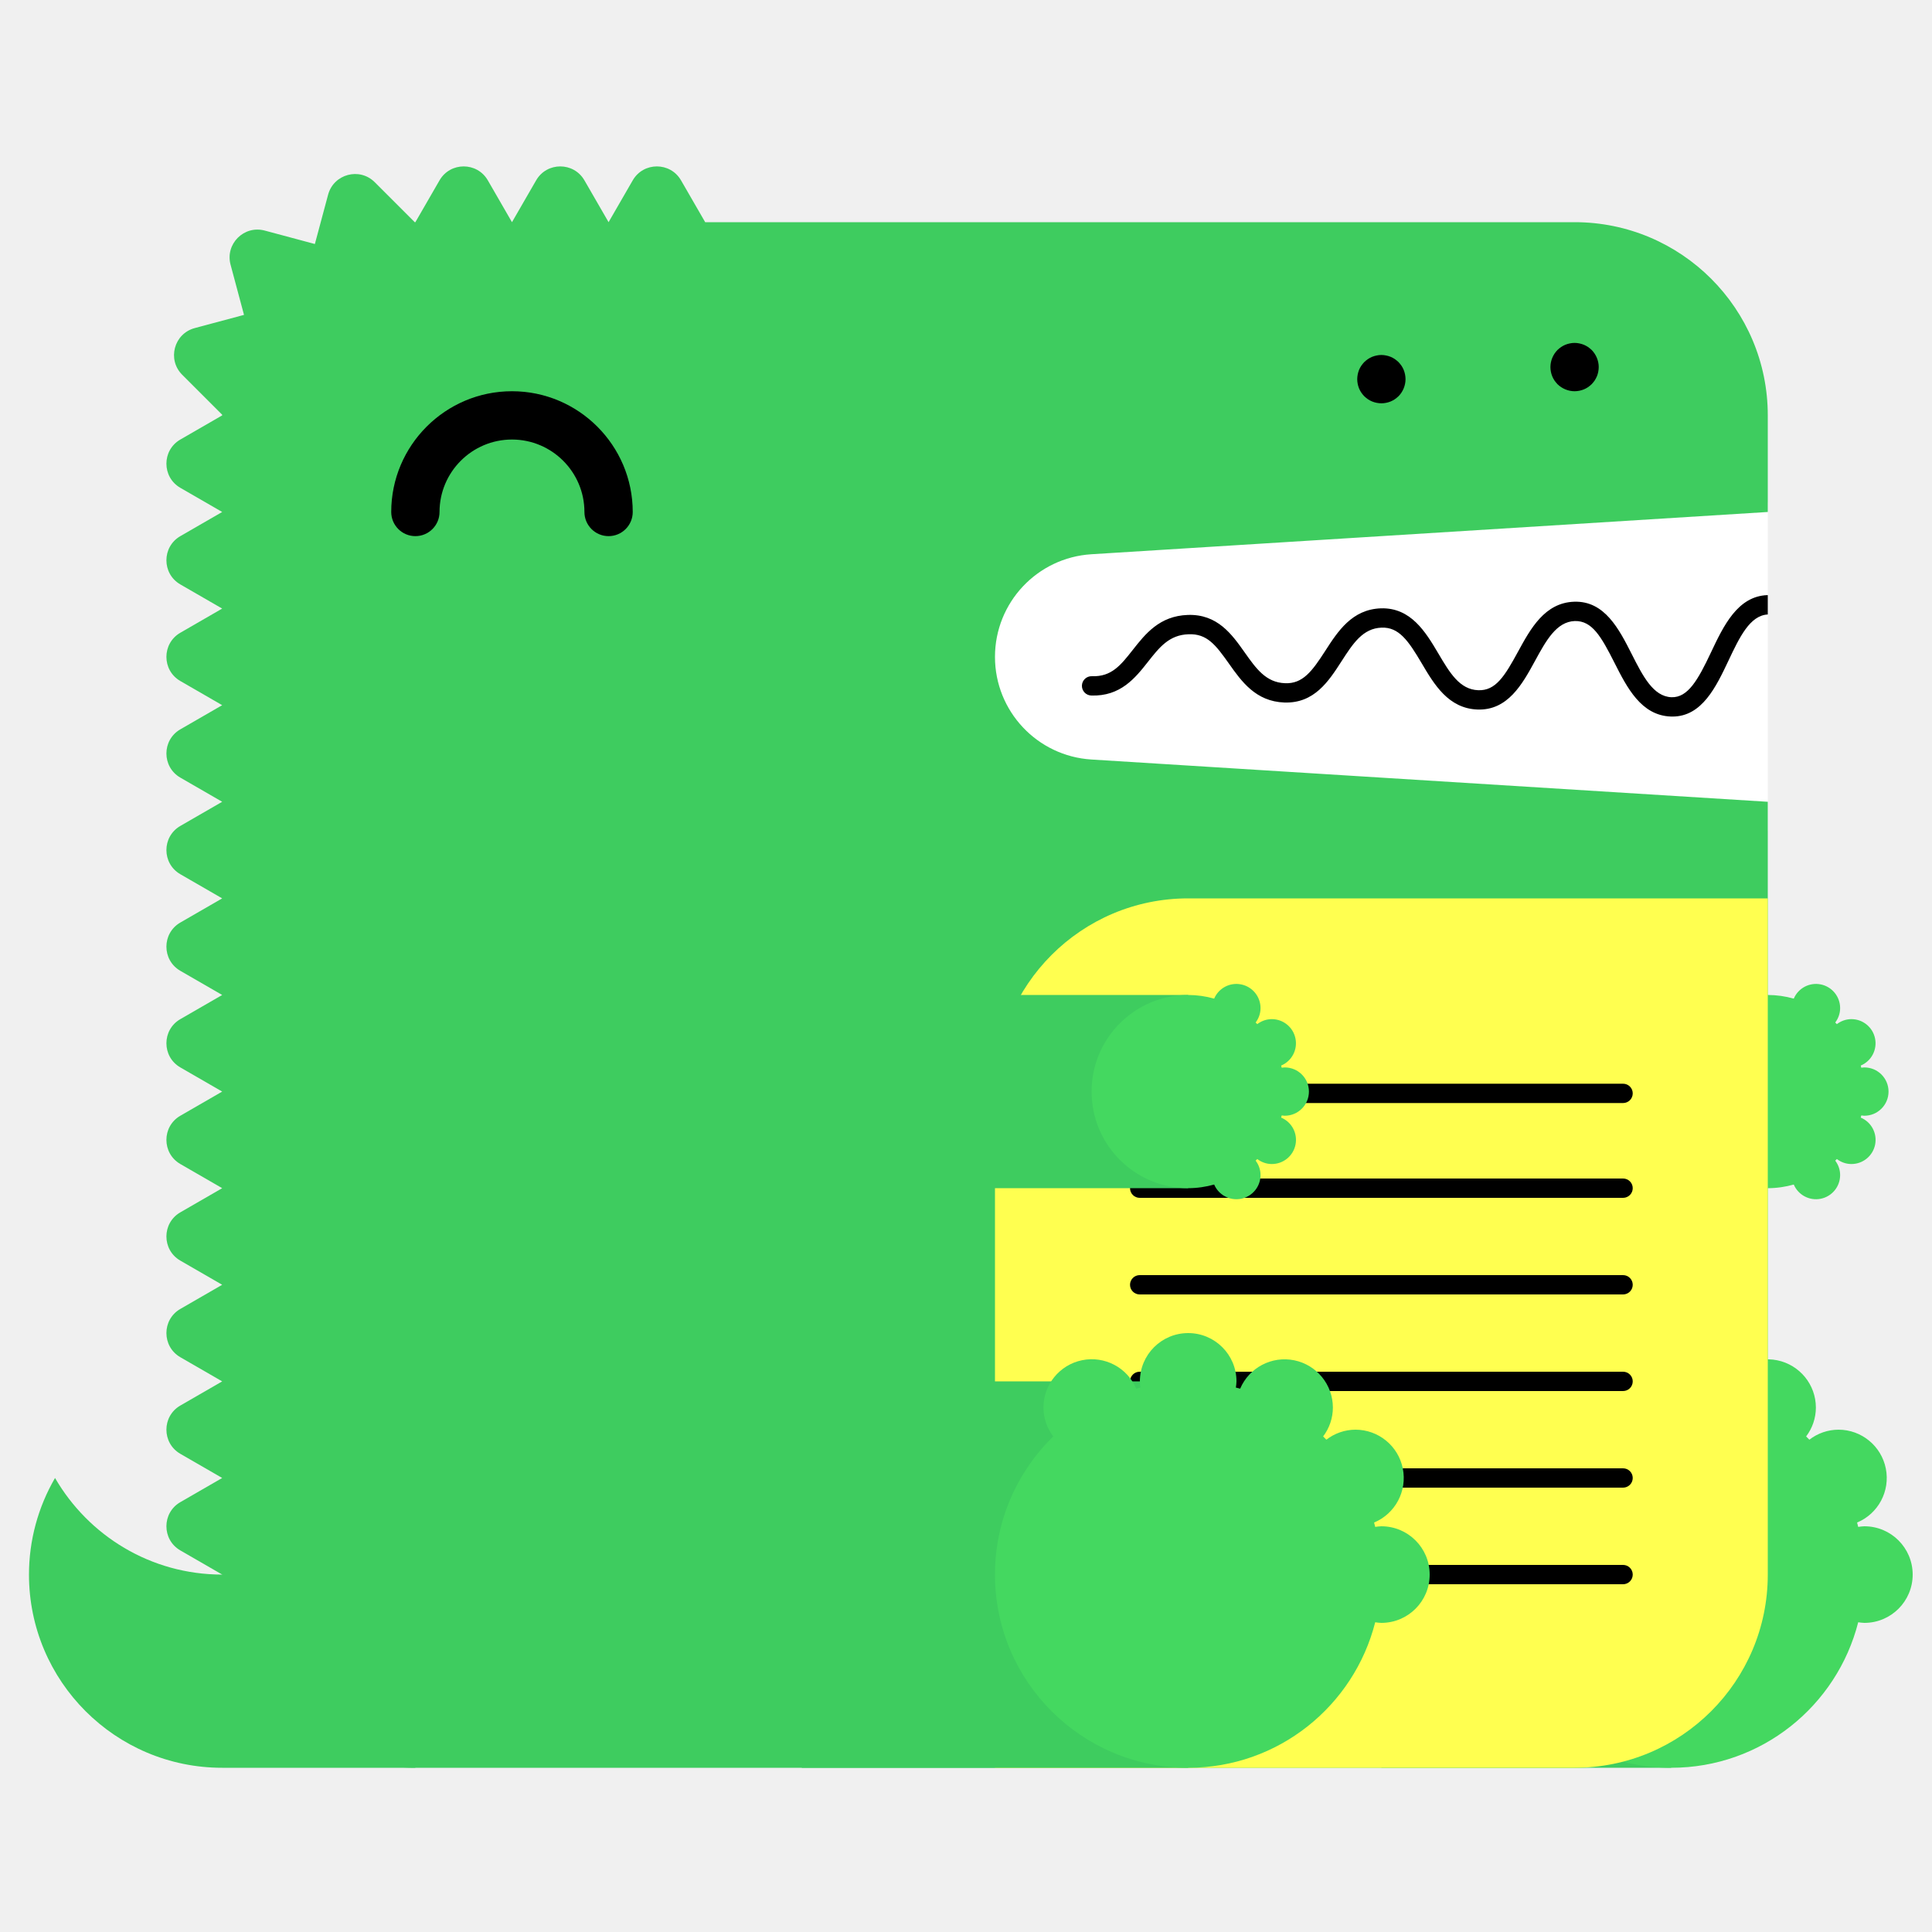
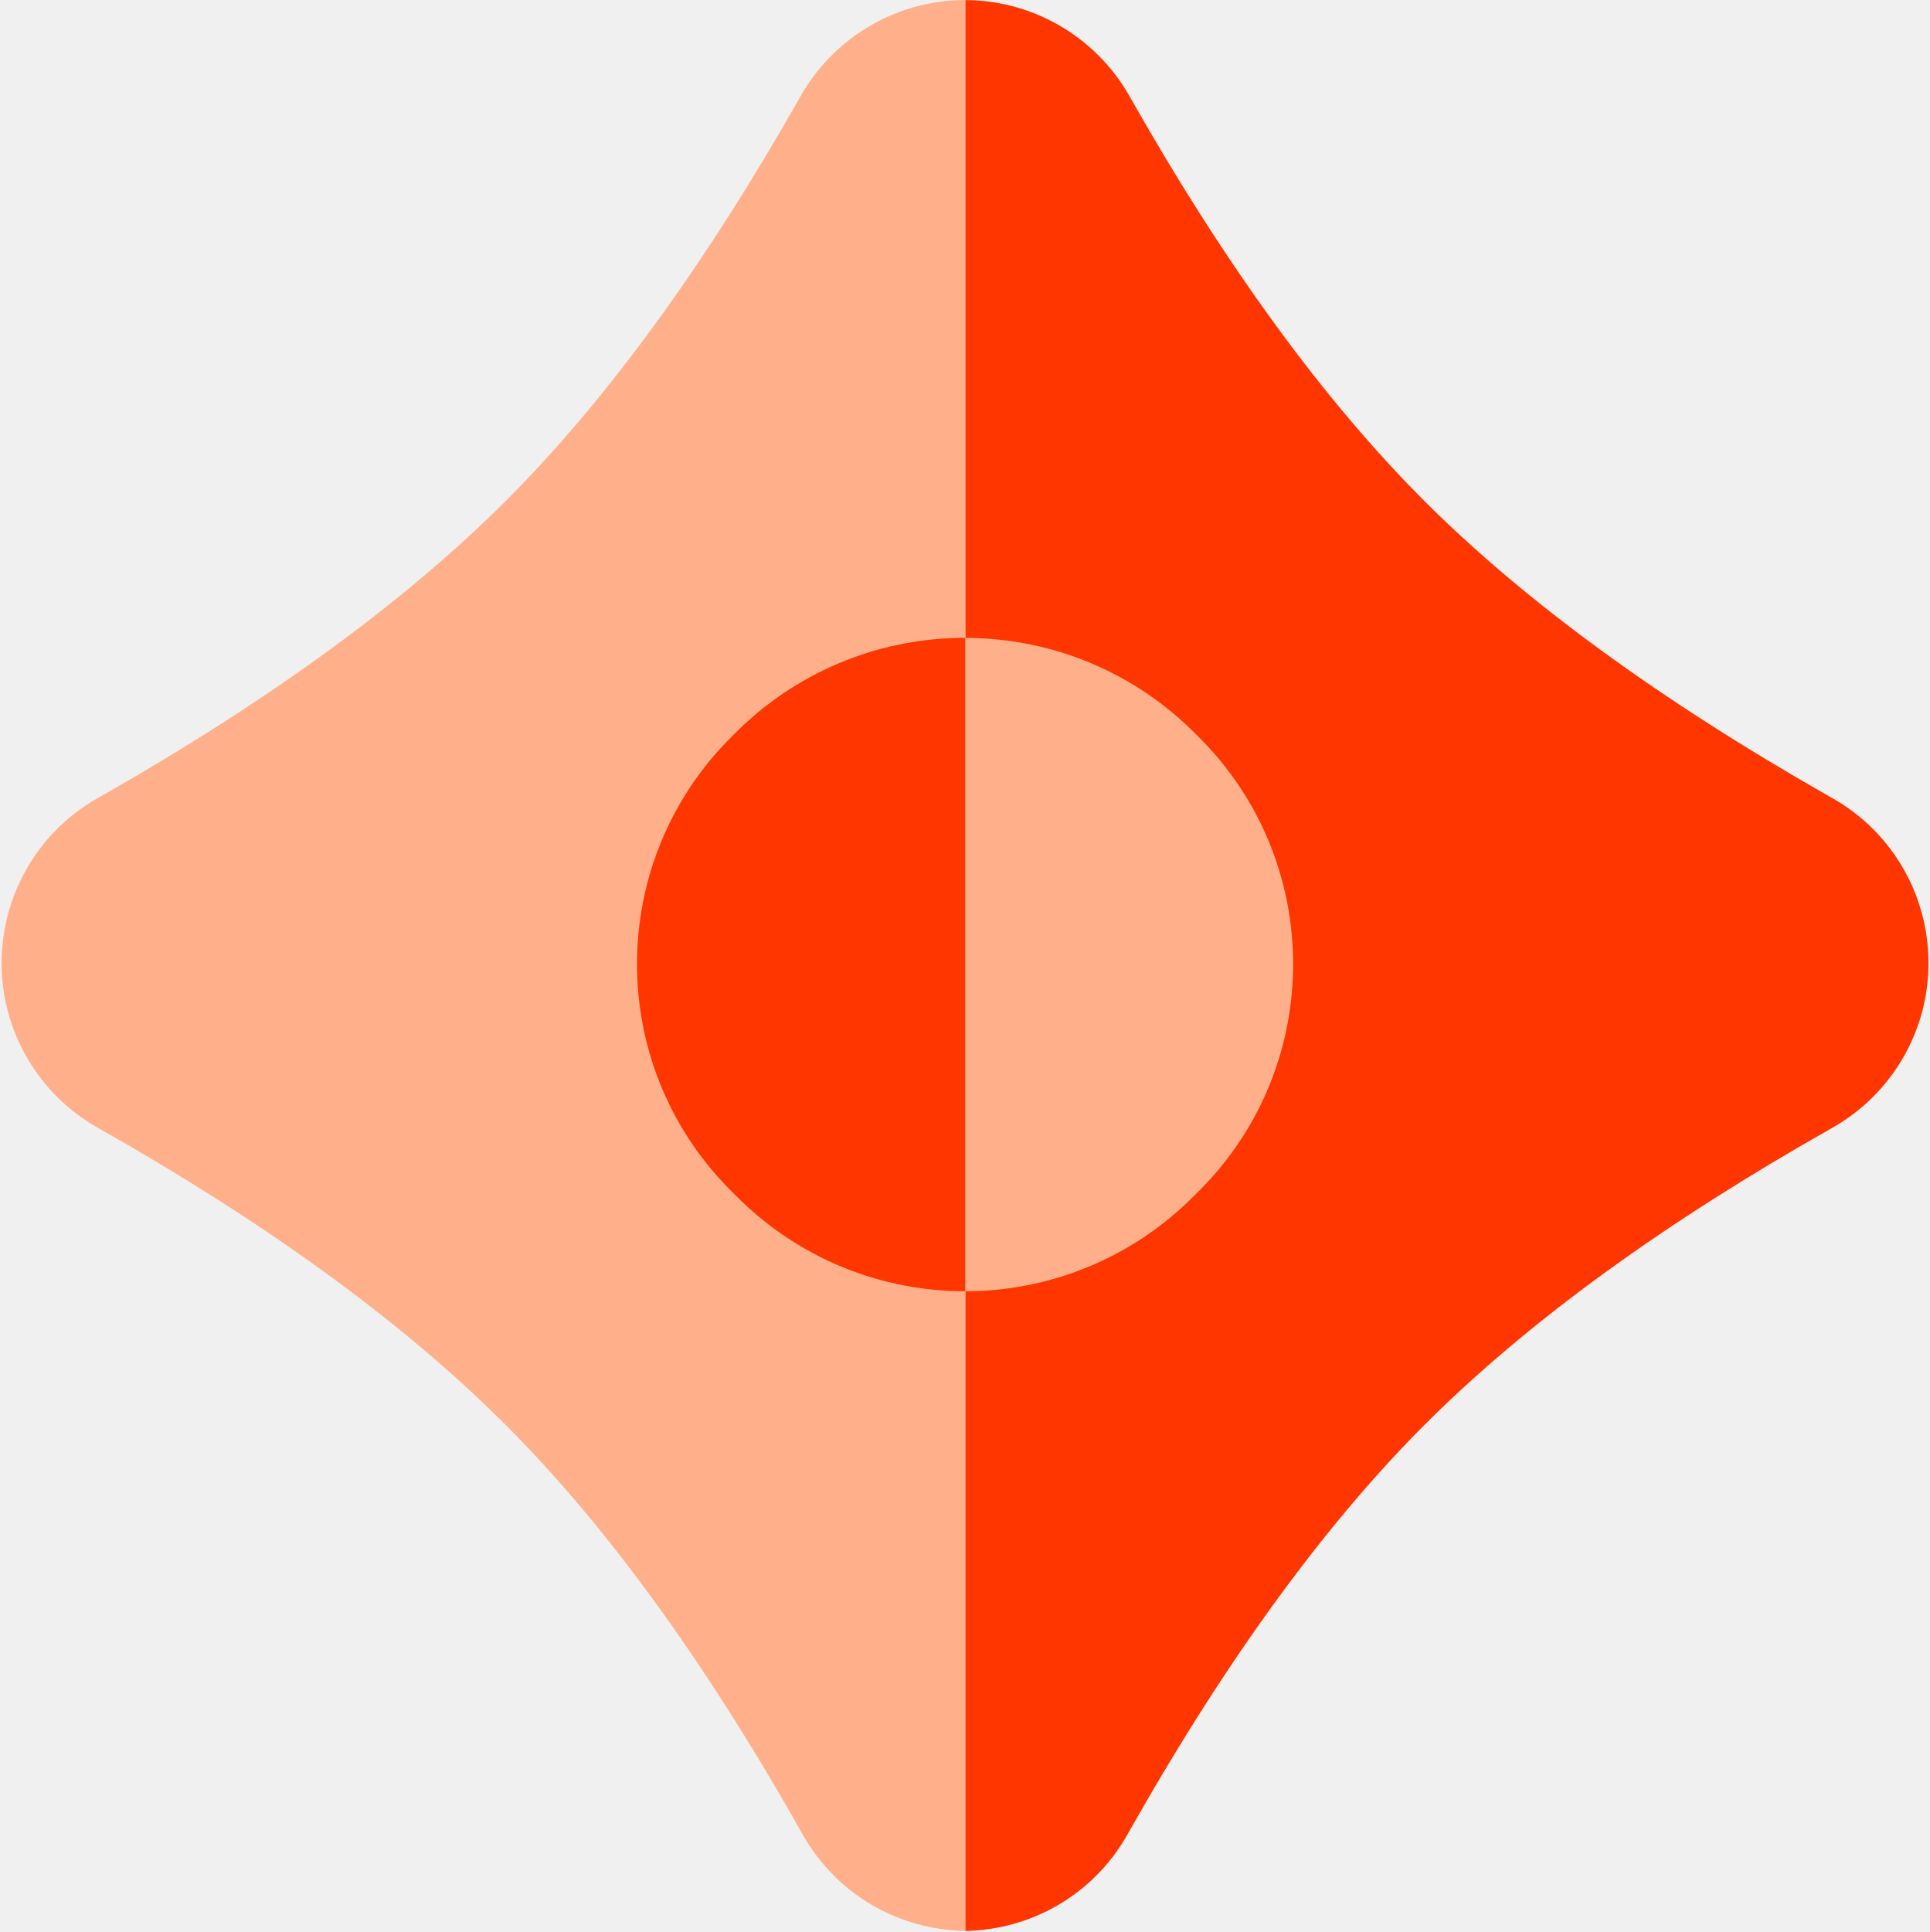
- <svg xmlns="http://www.w3.org/2000/svg" width="200" height="200" viewBox="0 0 200 200">
+ <svg xmlns="http://www.w3.org/2000/svg" width="1185" height="1186">
  <g fill="none" fill-rule="evenodd">
-     <path fill="#FFF" d="M99 52h84v34H99z" />
-     <path d="M23 163c-7.398 0-13.843-4.027-17.303-10A19.886 19.886 0 0 0 3 163c0 11.046 8.954 20 20 20h20v-20H23z" fill="#3ECC5F" />
-     <path d="M112.98 57.376L183 53V43c0-11.046-8.954-20-20-20H73l-2.5-4.33c-1.112-1.925-3.889-1.925-5 0L63 23l-2.5-4.33c-1.111-1.925-3.889-1.925-5 0L53 23l-2.5-4.33c-1.111-1.925-3.889-1.925-5 0L43 23c-.022 0-.042.003-.065.003l-4.142-4.141c-1.57-1.571-4.252-.853-4.828 1.294l-1.369 5.104-5.192-1.392c-2.148-.575-4.111 1.389-3.535 3.536l1.39 5.193-5.102 1.367c-2.148.576-2.867 3.259-1.296 4.83l4.142 4.142c0 .021-.003.042-.003.064l-4.33 2.5c-1.925 1.111-1.925 3.889 0 5L23 53l-4.33 2.5c-1.925 1.111-1.925 3.889 0 5L23 63l-4.33 2.5c-1.925 1.111-1.925 3.889 0 5L23 73l-4.33 2.5c-1.925 1.111-1.925 3.889 0 5L23 83l-4.33 2.5c-1.925 1.111-1.925 3.889 0 5L23 93l-4.33 2.5c-1.925 1.111-1.925 3.889 0 5L23 103l-4.33 2.5c-1.925 1.111-1.925 3.889 0 5L23 113l-4.33 2.5c-1.925 1.111-1.925 3.889 0 5L23 123l-4.33 2.5c-1.925 1.111-1.925 3.889 0 5L23 133l-4.33 2.5c-1.925 1.111-1.925 3.889 0 5L23 143l-4.33 2.5c-1.925 1.111-1.925 3.889 0 5L23 153l-4.33 2.5c-1.925 1.111-1.925 3.889 0 5L23 163c0 11.046 8.954 20 20 20h120c11.046 0 20-8.954 20-20V83l-70.02-4.376A10.645 10.645 0 0 1 103 68c0-5.621 4.37-10.273 9.98-10.624" fill="#3ECC5F" />
-     <path fill="#3ECC5F" d="M143 183h30v-40h-30z" />
-     <path d="M193 158c-.219 0-.428.037-.639.064-.038-.15-.074-.301-.116-.451A5 5 0 0 0 190.32 148a4.96 4.96 0 0 0-3.016 1.036 26.531 26.531 0 0 0-.335-.336 4.955 4.955 0 0 0 1.011-2.987 5 5 0 0 0-9.599-1.959c-.148-.042-.297-.077-.445-.115.027-.211.064-.42.064-.639a5 5 0 0 0-5-5 5 5 0 0 0-5 5c0 .219.037.428.064.639-.148.038-.297.073-.445.115a4.998 4.998 0 0 0-9.599 1.959c0 1.125.384 2.151 1.011 2.987-3.717 3.632-6.031 8.693-6.031 14.3 0 11.046 8.954 20 20 20 9.339 0 17.16-6.41 19.361-15.064.211.027.42.064.639.064a5 5 0 0 0 5-5 5 5 0 0 0-5-5" fill="#44D860" />
-     <path fill="#3ECC5F" d="M153 123h30v-20h-30z" />
-     <path d="M193 115.5a2.5 2.5 0 1 0 0-5c-.109 0-.214.019-.319.032-.02-.075-.037-.15-.058-.225a2.501 2.501 0 0 0-.963-4.807c-.569 0-1.088.197-1.508.518a6.653 6.653 0 0 0-.168-.168c.314-.417.506-.931.506-1.494a2.5 2.5 0 0 0-4.8-.979A9.987 9.987 0 0 0 183 103c-5.522 0-10 4.478-10 10s4.478 10 10 10c.934 0 1.833-.138 2.69-.377a2.5 2.5 0 0 0 4.8-.979c0-.563-.192-1.077-.506-1.494.057-.055.113-.111.168-.168.42.321.939.518 1.508.518a2.5 2.5 0 0 0 .963-4.807c.021-.074.038-.15.058-.225.105.013.21.032.319.032" fill="#44D860" />
-     <path d="M63 55.5a2.5 2.5 0 0 1-2.5-2.5c0-4.136-3.364-7.5-7.5-7.5s-7.5 3.364-7.5 7.5a2.5 2.5 0 1 1-5 0c0-6.893 5.607-12.5 12.5-12.5S65.5 46.107 65.5 53a2.5 2.5 0 0 1-2.5 2.5" fill="#000" />
-     <path d="M103 183h60c11.046 0 20-8.954 20-20V93h-60c-11.046 0-20 8.954-20 20v70z" fill="#FFFF50" />
-     <path d="M168.02 124h-50.04a1 1 0 1 1 0-2h50.04a1 1 0 1 1 0 2m0 20h-50.04a1 1 0 1 1 0-2h50.04a1 1 0 1 1 0 2m0 20h-50.04a1 1 0 1 1 0-2h50.04a1 1 0 1 1 0 2m0-49.814h-50.04a1 1 0 1 1 0-2h50.04a1 1 0 1 1 0 2m0 19.814h-50.04a1 1 0 1 1 0-2h50.04a1 1 0 1 1 0 2m0 20h-50.04a1 1 0 1 1 0-2h50.04a1 1 0 1 1 0 2M183 61.611c-.012 0-.022-.006-.034-.005-3.09.105-4.552 3.196-5.842 5.923-1.346 2.85-2.387 4.703-4.093 4.647-1.889-.068-2.969-2.202-4.113-4.46-1.314-2.594-2.814-5.536-5.963-5.426-3.046.104-4.513 2.794-5.807 5.167-1.377 2.528-2.314 4.065-4.121 3.994-1.927-.07-2.951-1.805-4.136-3.813-1.321-2.236-2.848-4.75-5.936-4.664-2.994.103-4.465 2.385-5.763 4.4-1.373 2.13-2.335 3.428-4.165 3.351-1.973-.07-2.992-1.51-4.171-3.177-1.324-1.873-2.816-3.993-5.895-3.89-2.928.1-4.399 1.97-5.696 3.618-1.232 1.564-2.194 2.802-4.229 2.724a1 1 0 0 0-.072 2c3.017.101 4.545-1.8 5.872-3.487 1.177-1.496 2.193-2.787 4.193-2.855 1.926-.082 2.829 1.115 4.195 3.045 1.297 1.834 2.769 3.914 5.731 4.021 3.103.104 4.596-2.215 5.918-4.267 1.182-1.834 2.202-3.417 4.15-3.484 1.793-.067 2.769 1.35 4.145 3.681 1.297 2.197 2.766 4.686 5.787 4.796 3.125.108 4.634-2.62 5.949-5.035 1.139-2.088 2.214-4.06 4.119-4.126 1.793-.042 2.728 1.595 4.111 4.33 1.292 2.553 2.757 5.445 5.825 5.556l.169.003c3.064 0 4.518-3.075 5.805-5.794 1.139-2.41 2.217-4.68 4.067-4.773v-2z" fill="#000" />
-     <path fill="#3ECC5F" d="M83 183h40v-40H83z" />
-     <path d="M143 158c-.219 0-.428.037-.639.064-.038-.15-.074-.301-.116-.451A5 5 0 0 0 140.32 148a4.96 4.96 0 0 0-3.016 1.036 26.531 26.531 0 0 0-.335-.336 4.955 4.955 0 0 0 1.011-2.987 5 5 0 0 0-9.599-1.959c-.148-.042-.297-.077-.445-.115.027-.211.064-.42.064-.639a5 5 0 0 0-5-5 5 5 0 0 0-5 5c0 .219.037.428.064.639-.148.038-.297.073-.445.115a4.998 4.998 0 0 0-9.599 1.959c0 1.125.384 2.151 1.011 2.987-3.717 3.632-6.031 8.693-6.031 14.3 0 11.046 8.954 20 20 20 9.339 0 17.16-6.41 19.361-15.064.211.027.42.064.639.064a5 5 0 0 0 5-5 5 5 0 0 0-5-5" fill="#44D860" />
-     <path fill="#3ECC5F" d="M83 123h40v-20H83z" />
-     <path d="M133 115.5a2.5 2.5 0 1 0 0-5c-.109 0-.214.019-.319.032-.02-.075-.037-.15-.058-.225a2.501 2.501 0 0 0-.963-4.807c-.569 0-1.088.197-1.508.518a6.653 6.653 0 0 0-.168-.168c.314-.417.506-.931.506-1.494a2.5 2.5 0 0 0-4.8-.979A9.987 9.987 0 0 0 123 103c-5.522 0-10 4.478-10 10s4.478 10 10 10c.934 0 1.833-.138 2.69-.377a2.5 2.5 0 0 0 4.8-.979c0-.563-.192-1.077-.506-1.494.057-.055.113-.111.168-.168.42.321.939.518 1.508.518a2.5 2.5 0 0 0 .963-4.807c.021-.074.038-.15.058-.225.105.013.21.032.319.032" fill="#44D860" />
-     <path d="M143 41.75c-.16 0-.33-.02-.49-.05a2.52 2.52 0 0 1-.47-.14c-.15-.06-.29-.14-.431-.23-.13-.09-.259-.2-.38-.31-.109-.12-.219-.24-.309-.38s-.17-.28-.231-.43a2.619 2.619 0 0 1-.189-.96c0-.16.02-.33.05-.49.03-.16.08-.31.139-.47.061-.15.141-.29.231-.43.09-.13.2-.26.309-.38.121-.11.25-.22.38-.31.141-.09.281-.17.431-.23.149-.06.31-.11.47-.14.32-.07.65-.07.98 0 .159.03.32.08.47.14.149.06.29.14.43.23.13.09.259.2.38.31.11.12.22.25.31.38.09.14.17.28.23.43.06.16.11.31.14.47.029.16.05.33.05.49 0 .66-.271 1.31-.73 1.77-.121.11-.25.22-.38.31-.14.09-.281.17-.43.23a2.565 2.565 0 0 1-.96.19m20-1.25c-.66 0-1.3-.27-1.771-.73a3.802 3.802 0 0 1-.309-.38c-.09-.14-.17-.28-.231-.43a2.619 2.619 0 0 1-.189-.96c0-.66.27-1.3.729-1.77.121-.11.25-.22.38-.31.141-.09.281-.17.431-.23.149-.06.31-.11.47-.14.32-.07.66-.07.98 0 .159.03.32.08.47.14.149.06.29.14.43.23.13.09.259.2.38.31.459.47.73 1.11.73 1.77 0 .16-.021.33-.05.49-.03.16-.08.32-.14.47-.07.15-.14.29-.23.43-.09.13-.2.26-.31.38-.121.11-.25.22-.38.31-.14.09-.281.17-.43.23a2.565 2.565 0 0 1-.96.19" fill="#000" />
+     <path d="M649.434 15.043a116.239 116.239 0 0 1 44.087 43.991c58.701 103.66 119.007 186.444 180.915 248.353 61.612 61.612 144.16 121.896 247.646 180.854l3.142 1.786c55.841 31.67 75.436 102.612 43.766 158.453a116.239 116.239 0 0 1-43.945 43.868c-102.282 57.768-184.541 117.357-246.78 178.768-62.913 62.077-124.308 146.016-184.184 251.82l-1.814 3.212c-21.113 37.482-59.91 58.74-100.04 59.204V.054c19.407-.042 39.092 4.782 57.207 14.99Z" fill="#FF3600" />
+     <path d="m731.2 447.643 2.344 2.307.922.92.93.918c77.344 76.247 78.233 200.757 1.986 278.102l-.958.966-.966.959-1.207 1.197-1.206 1.207c-38.75 38.971-89.672 58.477-140.606 58.48v-401.11c50.05-.052 100.113 18.638 138.76 56.054Z" fill="#FFB08A" />
+     <g>
+       <path d="M535.67 15.018a116.239 116.239 0 0 0-44.086 43.992c-58.702 103.66-119.007 186.443-180.916 248.352-61.612 61.612-144.16 121.897-247.645 180.854l-3.143 1.786C4.04 521.672-15.556 592.614 16.114 648.456a116.239 116.239 0 0 0 43.946 43.867c102.281 57.768 184.54 117.358 246.779 178.768 62.914 62.077 124.308 146.017 184.185 251.82l1.814 3.212c21.113 37.483 59.91 58.74 100.04 59.204V.03c-19.407-.043-39.092 4.781-57.207 14.988Z" fill="#FFB08A" />
+       <path d="m453.917 447.618-2.345 2.307-.923.92-.928.919c-77.345 76.246-78.234 200.757-1.987 278.101l.958.966.965.959 1.208 1.197 1.206 1.208c38.75 38.97 89.671 58.476 140.606 58.479v-401.11c-50.05-.051-100.113 18.638-138.76 56.054Z" fill="#FF3600" />
+     </g>
  </g>
</svg>
